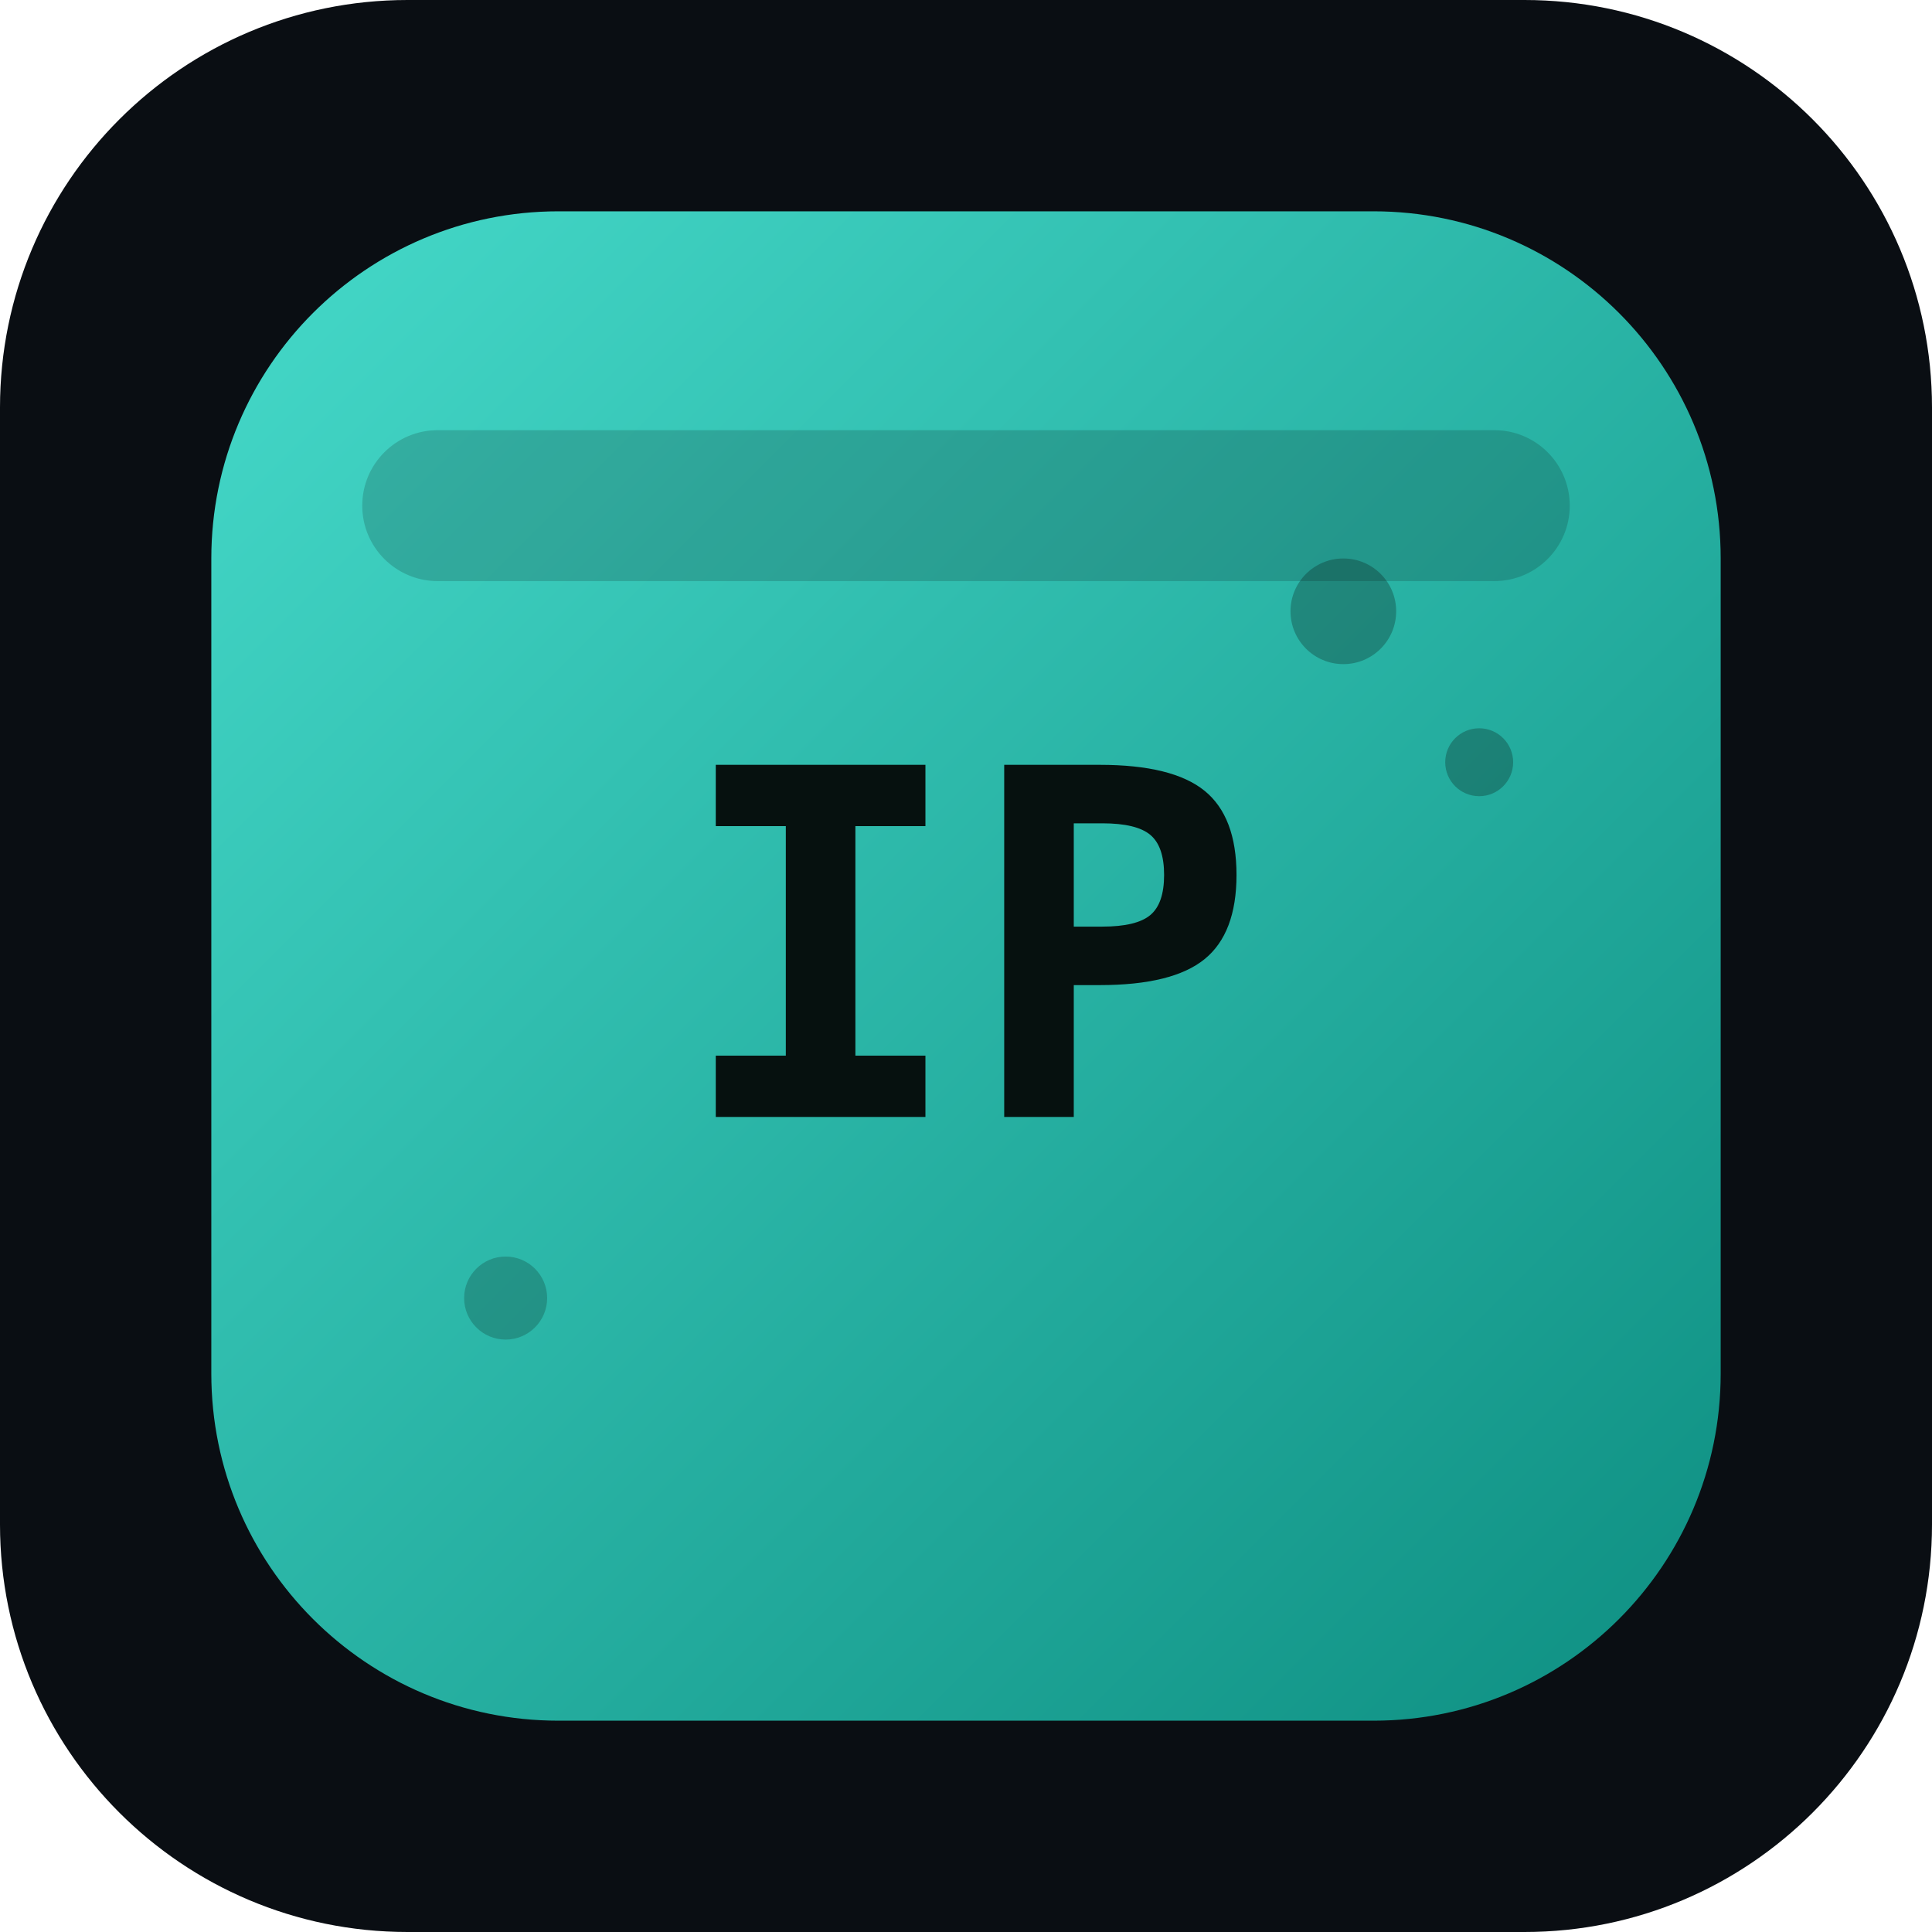
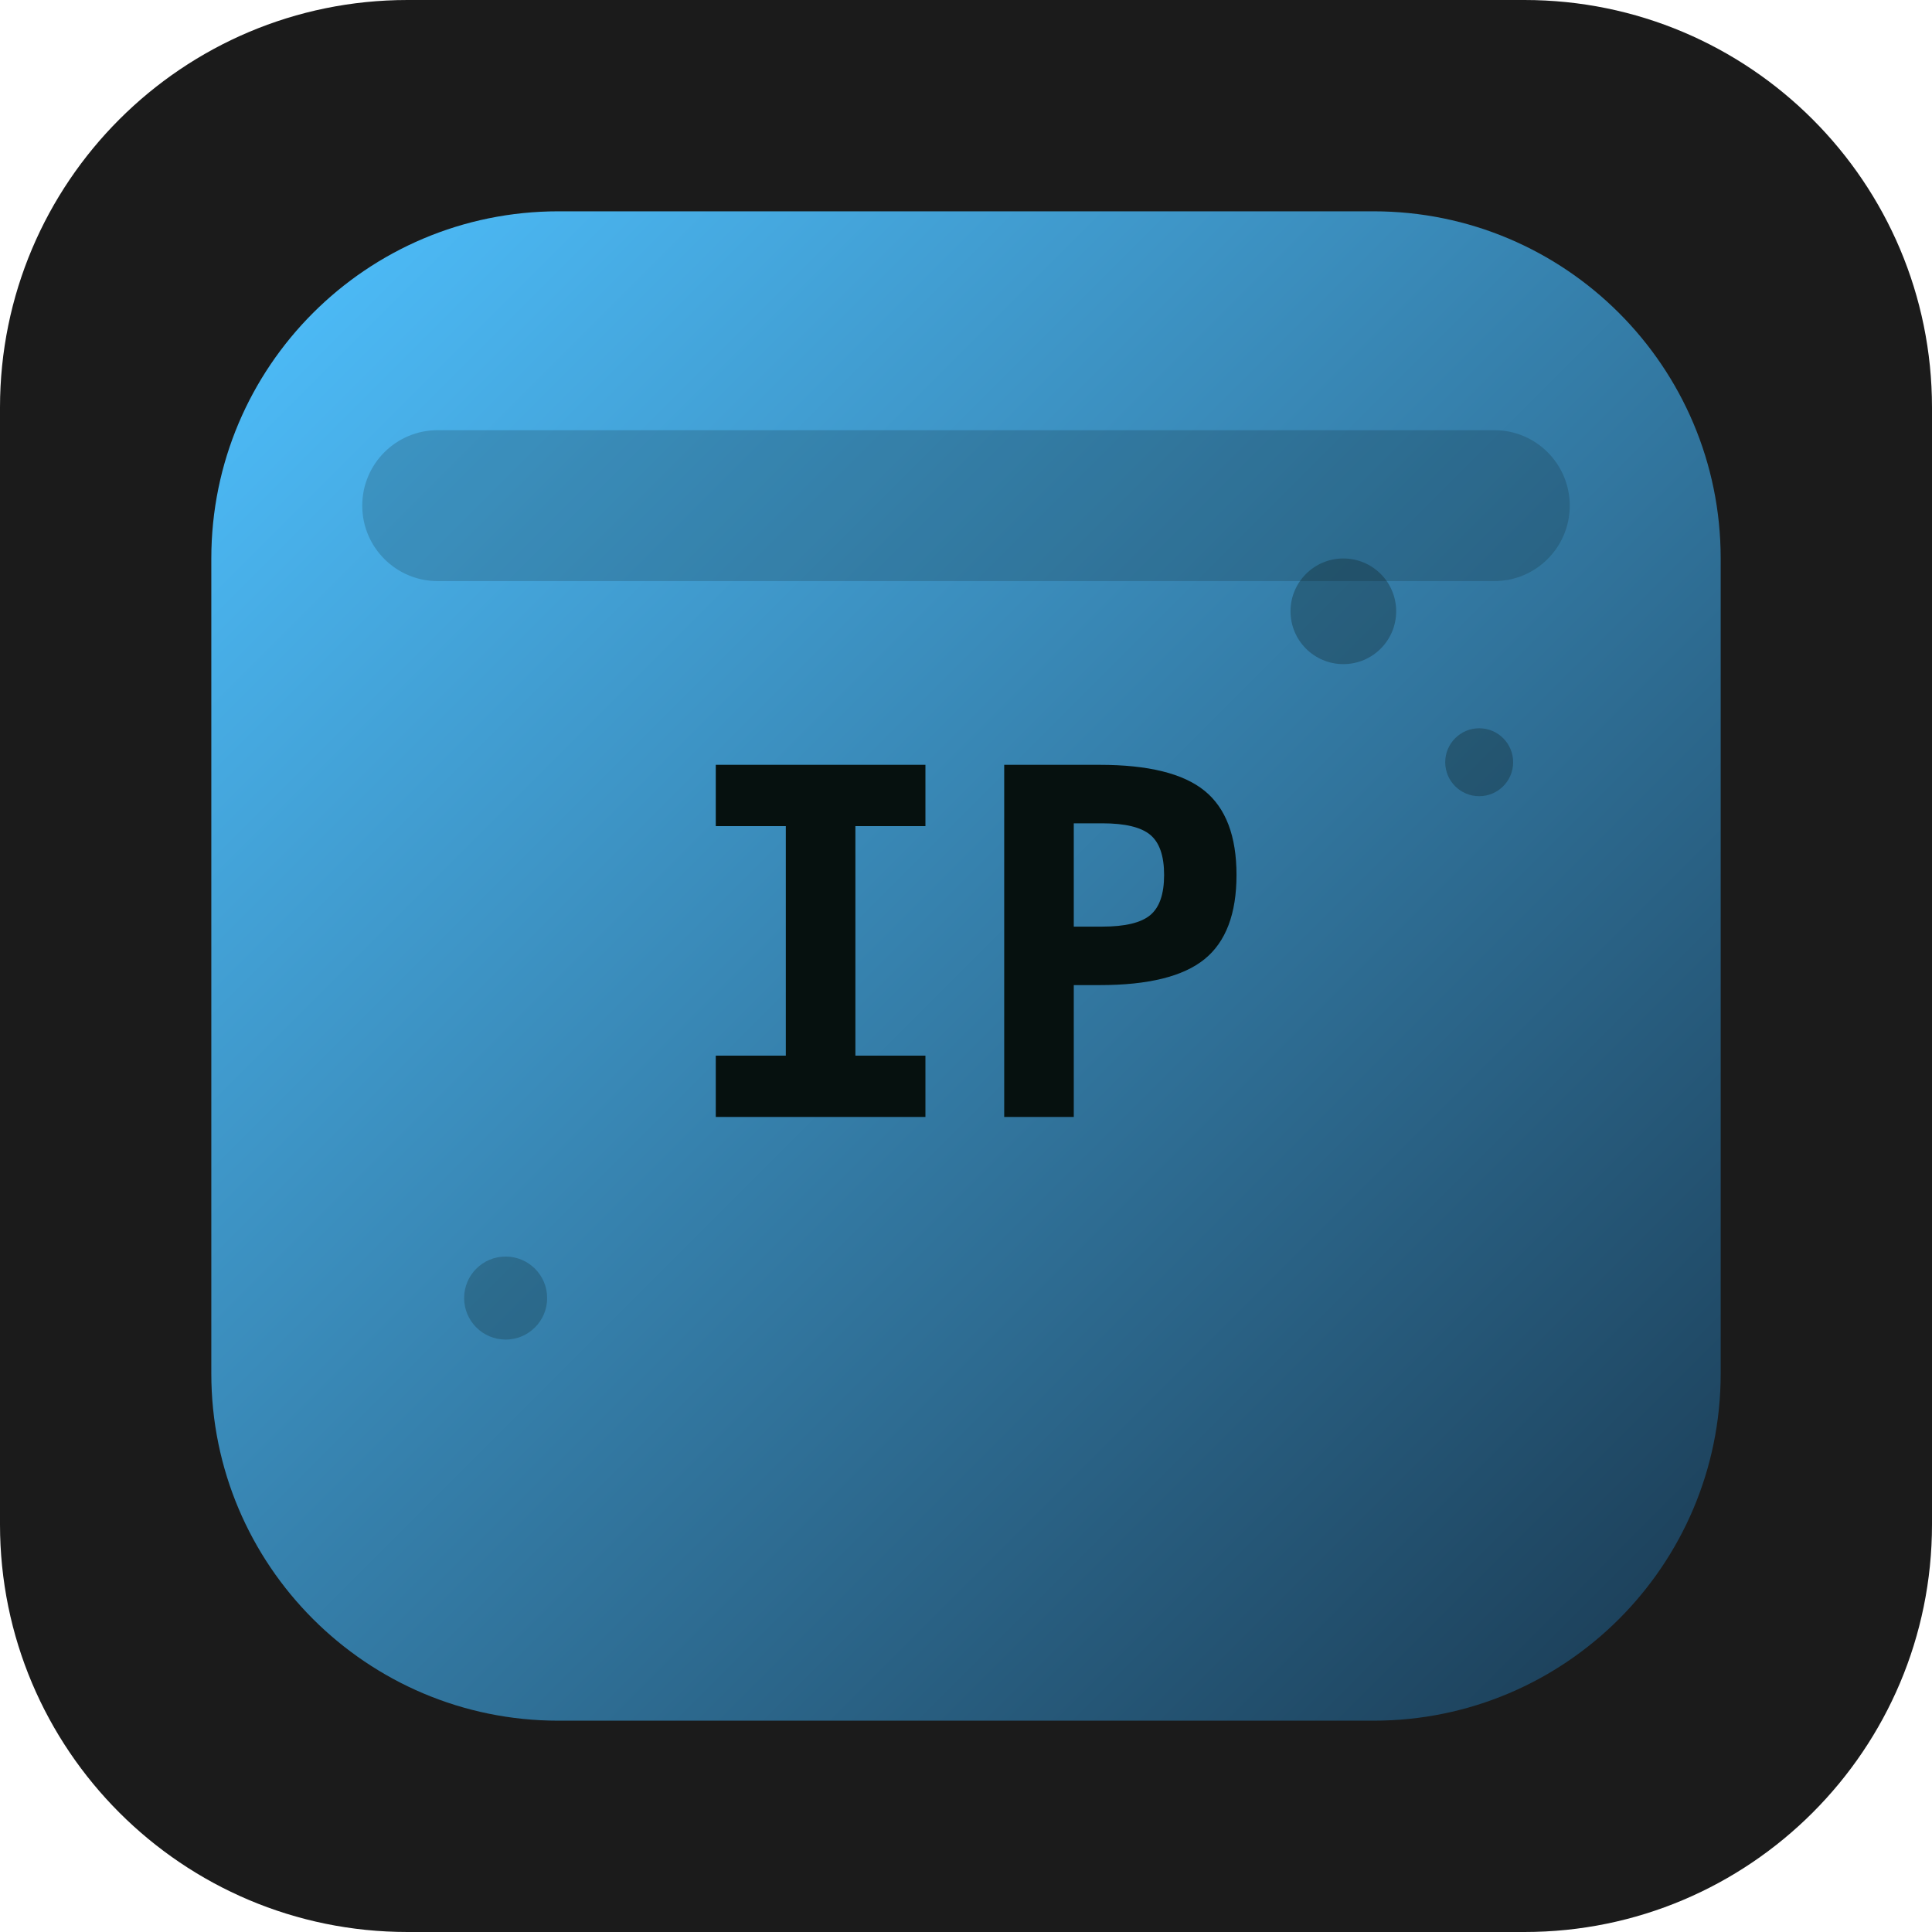
<svg xmlns="http://www.w3.org/2000/svg" viewBox="0 0 512 512" role="img" aria-label="Sentry Batch">
  <defs>
    <linearGradient id="g" x1="0" y1="0" x2="1" y2="1">
-       <stop offset="0%" stop-color="#45D9C9" />
-       <stop offset="100%" stop-color="#0E8F82" />
+       <stop offset="0%" stop-color="#4fc1ff" />
+       <stop offset="100%" stop-color="#1a3a52" />
    </linearGradient>
  </defs>
-   <rect width="512" height="512" rx="108" fill="#0A0E13" />
+   <rect width="512" height="512" rx="108" fill="#1b1b1b" />
  <rect x="56" y="56" width="400" height="400" rx="92" fill="url(#g)" />
  <rect x="96" y="114" width="320" height="40" rx="20" fill="#06110F" opacity=".18" />
  <text x="256" y="296" text-anchor="middle" font-family="IBM Plex Mono, monospace" font-size="128" font-weight="700" fill="#06110F">IP</text>
  <circle cx="356" cy="162" r="14" fill="#06110F" opacity=".28" />
  <circle cx="392" cy="202" r="9" fill="#06110F" opacity=".28" />
  <circle cx="134" cy="344" r="11" fill="#06110F" opacity=".22" />
</svg>
